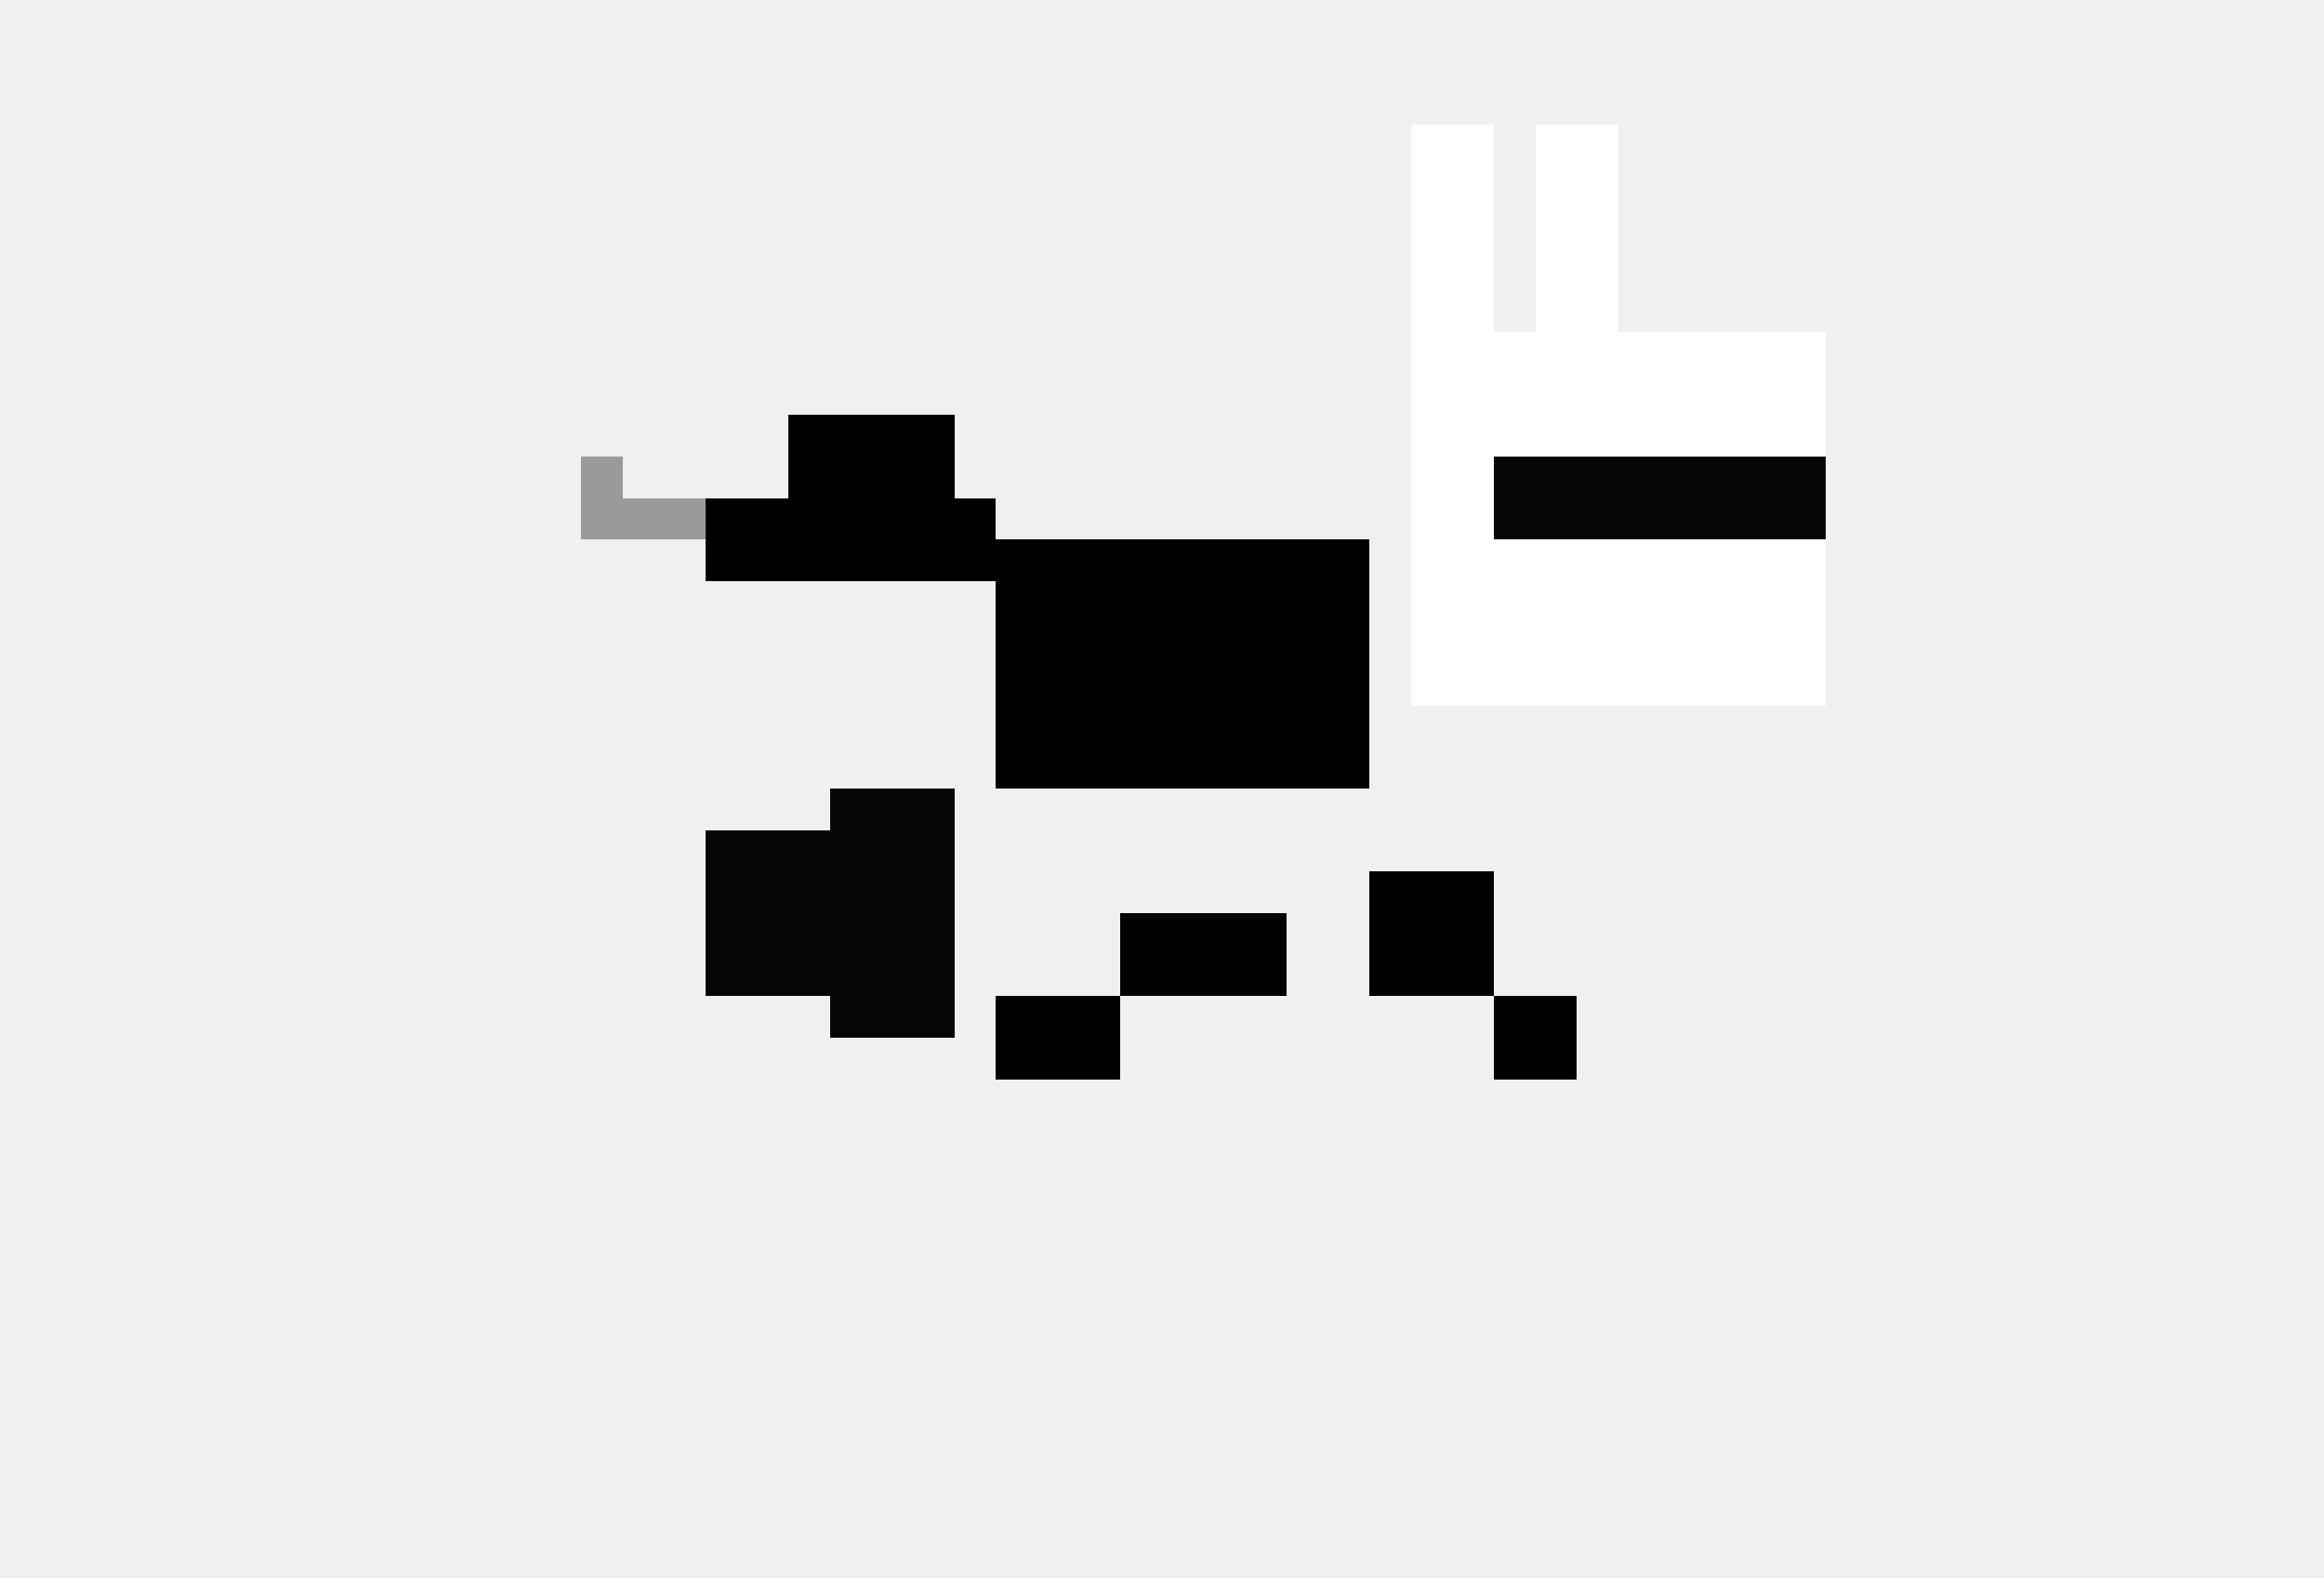
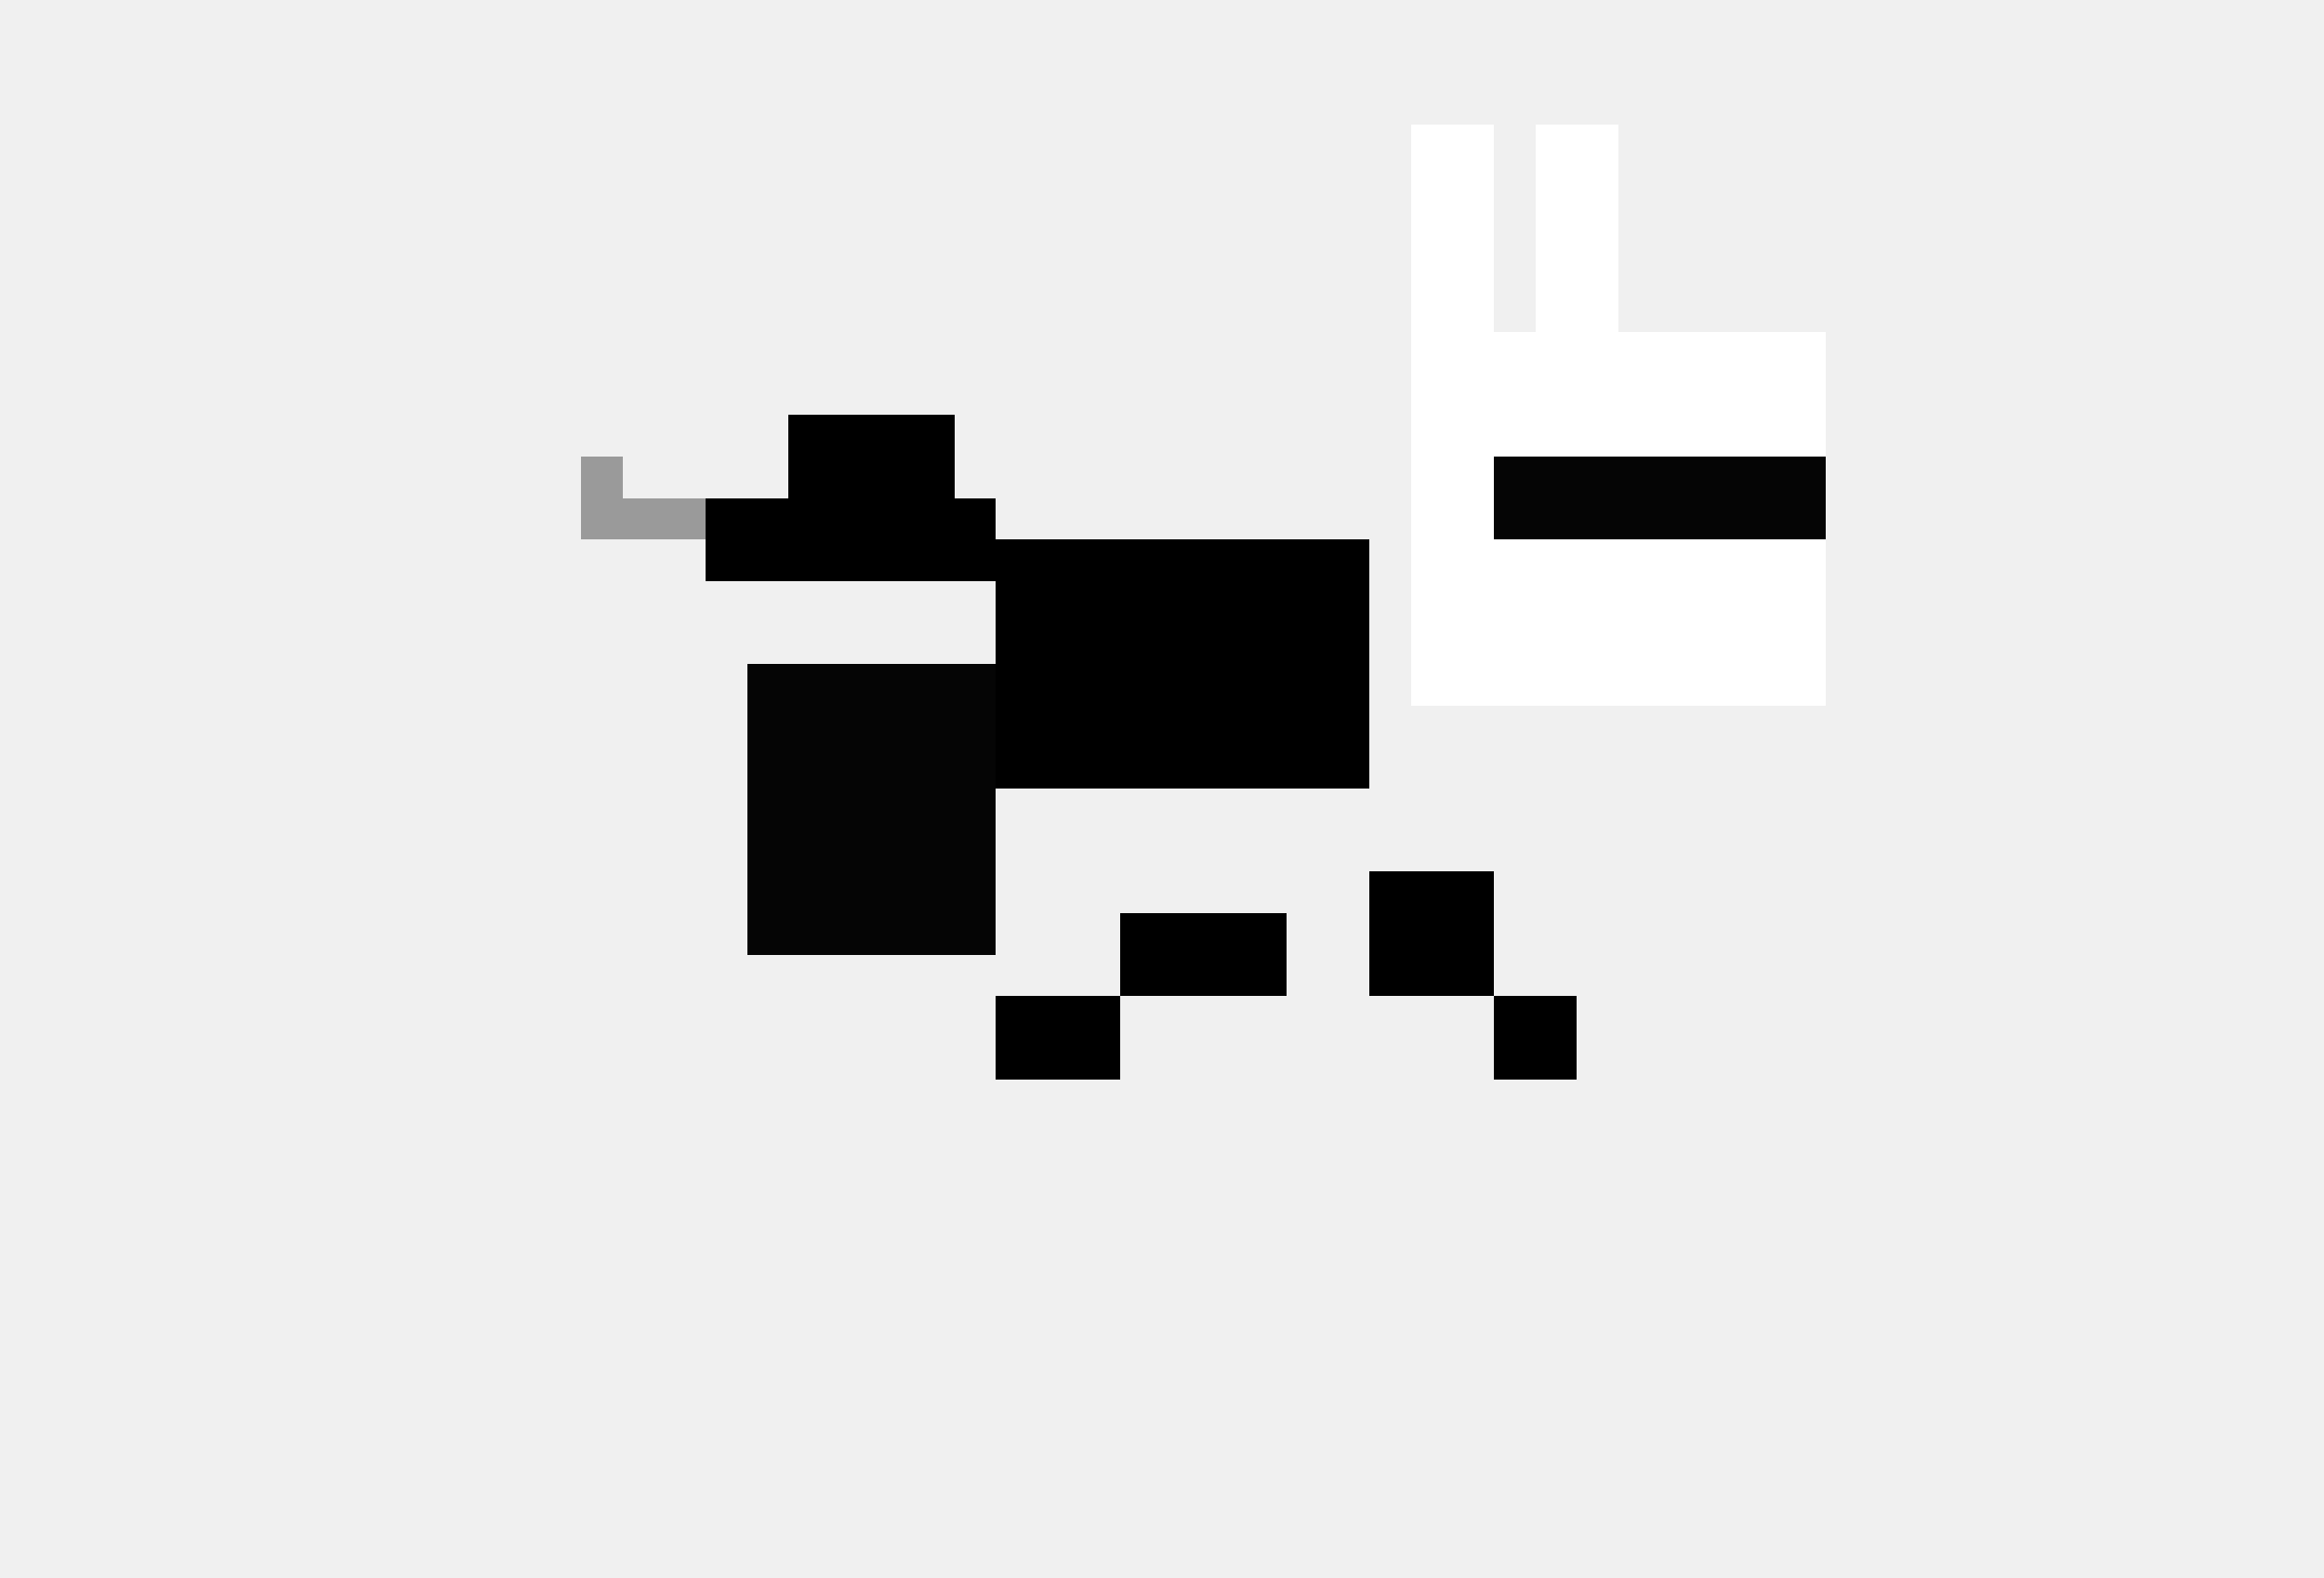
<svg xmlns="http://www.w3.org/2000/svg" viewBox="0 0 56 38" shape-rendering="crispEdges">
-   <style>
-     .f2,.f3,.f4{opacity:0}
-     @keyframes k1{0%,24.999%{opacity:1}25%,100%{opacity:0}}
-     @keyframes k2{0%,24.999%{opacity:0}25%,49.999%{opacity:1}50%,100%{opacity:0}}
-     @keyframes k3{0%,49.999%{opacity:0}50%,74.999%{opacity:1}75%,100%{opacity:0}}
-     @keyframes k4{0%,74.999%{opacity:0}75%,100%{opacity:1}}
-     .f1{animation:k1 .34s steps(1,end) infinite}
-     .f2{animation:k2 .34s steps(1,end) infinite}
-     .f3{animation:k3 .34s steps(1,end) infinite}
-     .f4{animation:k4 .34s steps(1,end) infinite}
- 
-     /* 9-way coat-tail animation */
-     .c2,.c3,.c4,.c5,.c6,.c7,.c8,.c9{opacity:0}
-     @keyframes c1{0%,11.111%{opacity:1}11.112%,100%{opacity:0}}
-     @keyframes c2{0%,11.111%{opacity:0}11.112%,22.222%{opacity:1}22.223%,100%{opacity:0}}
-     @keyframes c3{0%,22.222%{opacity:0}22.223%,33.333%{opacity:1}33.334%,100%{opacity:0}}
-     @keyframes c4{0%,33.333%{opacity:0}33.334%,44.444%{opacity:1}44.445%,100%{opacity:0}}
-     @keyframes c5{0%,44.444%{opacity:0}44.445%,55.555%{opacity:1}55.556%,100%{opacity:0}}
-     @keyframes c6{0%,55.555%{opacity:0}55.556%,66.666%{opacity:1}66.667%,100%{opacity:0}}
-     @keyframes c7{0%,66.666%{opacity:0}66.667%,77.777%{opacity:1}77.778%,100%{opacity:0}}
-     @keyframes c8{0%,77.777%{opacity:0}77.778%,88.888%{opacity:1}88.889%,100%{opacity:0}}
-     @keyframes c9{0%,88.888%{opacity:0}88.889%,100%{opacity:1}}
-     .c1{animation:c1 .9s steps(1,end) infinite}
-     .c2{animation:c2 .9s steps(1,end) infinite}
-     .c3{animation:c3 .9s steps(1,end) infinite}
-     .c4{animation:c4 .9s steps(1,end) infinite}
-     .c5{animation:c5 .9s steps(1,end) infinite}
-     .c6{animation:c6 .9s steps(1,end) infinite}
-     .c7{animation:c7 .9s steps(1,end) infinite}
-     .c8{animation:c8 .9s steps(1,end) infinite}
-     .c9{animation:c9 .9s steps(1,end) infinite}
-   </style>
+   <style>.f2,.f3,.f4{opacity:0}@keyframes k1{0%,24.999%{opacity:1}25%,100%{opacity:0}}@keyframes k2{0%,24.999%{opacity:0}25%,49.999%{opacity:1}50%,100%{opacity:0}}@keyframes k3{0%,49.999%{opacity:0}50%,74.999%{opacity:1}75%,100%{opacity:0}}@keyframes k4{0%,74.999%{opacity:0}75%,100%{opacity:1}}.f1{animation:k1 .34s steps(1,end) infinite}.f2{animation:k2 .34s steps(1,end) infinite}.f3{animation:k3 .34s steps(1,end) infinite}.f4{animation:k4 .34s steps(1,end) infinite}</style>
  <g class="f1">
    <rect x="34" y="8" width="10" height="9" fill="#fff" />
    <rect x="37" y="3" width="2" height="5" fill="#fff" />
    <rect x="34" y="3" width="2" height="5" fill="#fff" />
    <rect x="36" y="11" width="8" height="2" fill="#050505" />
    <rect x="24" y="13" width="9" height="6" fill="#000" />
    <rect x="17" y="12" width="7" height="2" fill="#000" />
    <rect x="19" y="10" width="4" height="2" fill="#000" />
    <rect x="15" y="12" width="2" height="1" fill="#9a9a9a" />
    <rect x="14" y="11" width="1" height="2" fill="#9a9a9a" />
+     <rect x="18" y="16" width="6" height="7" fill="#050505" />
    <rect x="27" y="22" width="4" height="2" fill="#000" />
    <rect x="24" y="24" width="3" height="2" fill="#000" />
    <rect x="33" y="21" width="3" height="3" fill="#000" />
    <rect x="36" y="24" width="2" height="2" fill="#000" />
  </g>
  <g class="f2">
    <rect x="34" y="7" width="10" height="9" fill="#fff" />
    <rect x="37" y="2" width="2" height="5" fill="#fff" />
    <rect x="34" y="2" width="2" height="5" fill="#fff" />
    <rect x="36" y="10" width="8" height="2" fill="#050505" />
    <rect x="24" y="12" width="9" height="6" fill="#000" />
    <rect x="17" y="11" width="7" height="2" fill="#000" />
    <rect x="19" y="9" width="4" height="2" fill="#000" />
    <rect x="15" y="11" width="2" height="1" fill="#9a9a9a" />
    <rect x="14" y="10" width="1" height="2" fill="#9a9a9a" />
+     <rect x="18" y="15" width="6" height="7" fill="#050505" />
    <rect x="29" y="22" width="3" height="2" fill="#000" />
    <rect x="32" y="23" width="2" height="2" fill="#000" />
    <rect x="27" y="21" width="2" height="5" fill="#000" />
    <rect x="30" y="21" width="2" height="5" fill="#000" />
  </g>
  <g class="f3">
    <rect x="34" y="8" width="10" height="9" fill="#fff" />
    <rect x="37" y="3" width="2" height="5" fill="#fff" />
    <rect x="34" y="3" width="2" height="5" fill="#fff" />
    <rect x="36" y="11" width="8" height="2" fill="#050505" />
    <rect x="24" y="13" width="9" height="6" fill="#000" />
    <rect x="17" y="12" width="7" height="2" fill="#000" />
    <rect x="19" y="10" width="4" height="2" fill="#000" />
    <rect x="15" y="12" width="2" height="1" fill="#9a9a9a" />
    <rect x="14" y="11" width="1" height="2" fill="#9a9a9a" />
+     <rect x="18" y="16" width="6" height="7" fill="#050505" />
    <rect x="28" y="21" width="4" height="2" fill="#000" />
    <rect x="25" y="23" width="3" height="2" fill="#000" />
    <rect x="34" y="22" width="3" height="2" fill="#000" />
    <rect x="37" y="24" width="2" height="2" fill="#000" />
  </g>
  <g class="f4">
    <rect x="34" y="9" width="10" height="9" fill="#fff" />
    <rect x="37" y="4" width="2" height="5" fill="#fff" />
    <rect x="34" y="4" width="2" height="5" fill="#fff" />
    <rect x="36" y="12" width="8" height="2" fill="#050505" />
    <rect x="24" y="14" width="9" height="6" fill="#000" />
    <rect x="17" y="13" width="7" height="2" fill="#000" />
    <rect x="19" y="11" width="4" height="2" fill="#000" />
    <rect x="15" y="13" width="2" height="1" fill="#9a9a9a" />
    <rect x="14" y="12" width="1" height="2" fill="#9a9a9a" />
+     <rect x="18" y="17" width="6" height="7" fill="#050505" />
    <rect x="30" y="22" width="2" height="2" fill="#000" />
    <rect x="33" y="22" width="2" height="2" fill="#000" />
    <rect x="28" y="21" width="2" height="5" fill="#000" />
    <rect x="31" y="21" width="2" height="5" fill="#000" />
  </g>
-   <g class="c1">
-     <rect x="20" y="19" width="3" height="6" fill="#050505" />
-     <rect x="17" y="20" width="3" height="4" fill="#050505" />
-   </g>
-   <g class="c2">
-     <rect x="19" y="19" width="4" height="6" fill="#050505" />
-     <rect x="16" y="21" width="3" height="3" fill="#050505" />
-   </g>
-   <g class="c3">
-     <rect x="18" y="19" width="5" height="6" fill="#050505" />
-     <rect x="15" y="21" width="3" height="3" fill="#050505" />
-   </g>
-   <g class="c4">
-     <rect x="20" y="18" width="3" height="7" fill="#050505" />
-     <rect x="17" y="19" width="3" height="5" fill="#050505" />
-   </g>
-   <g class="c5">
-     <rect x="21" y="19" width="3" height="6" fill="#050505" />
-     <rect x="18" y="20" width="3" height="4" fill="#050505" />
-   </g>
-   <g class="c6">
-     <rect x="22" y="19" width="3" height="6" fill="#050505" />
-     <rect x="19" y="21" width="3" height="3" fill="#050505" />
-   </g>
-   <g class="c7">
-     <rect x="21" y="18" width="4" height="7" fill="#050505" />
-     <rect x="18" y="19" width="3" height="5" fill="#050505" />
-   </g>
-   <g class="c8">
-     <rect x="20" y="19" width="4" height="6" fill="#050505" />
-     <rect x="17" y="21" width="3" height="3" fill="#050505" />
-   </g>
-   <g class="c9">
-     <rect x="19" y="19" width="3" height="6" fill="#050505" />
-     <rect x="16" y="20" width="3" height="4" fill="#050505" />
-   </g>
</svg>
